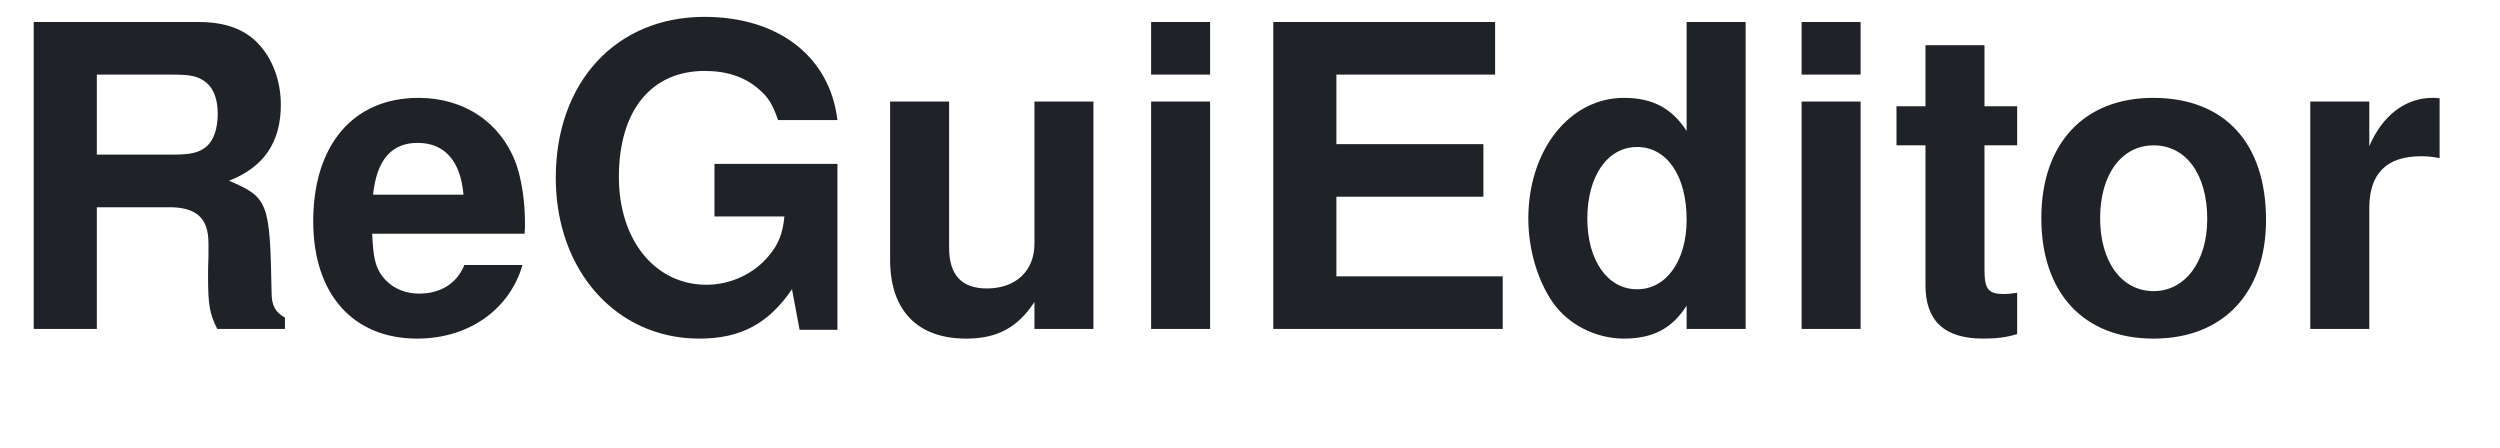
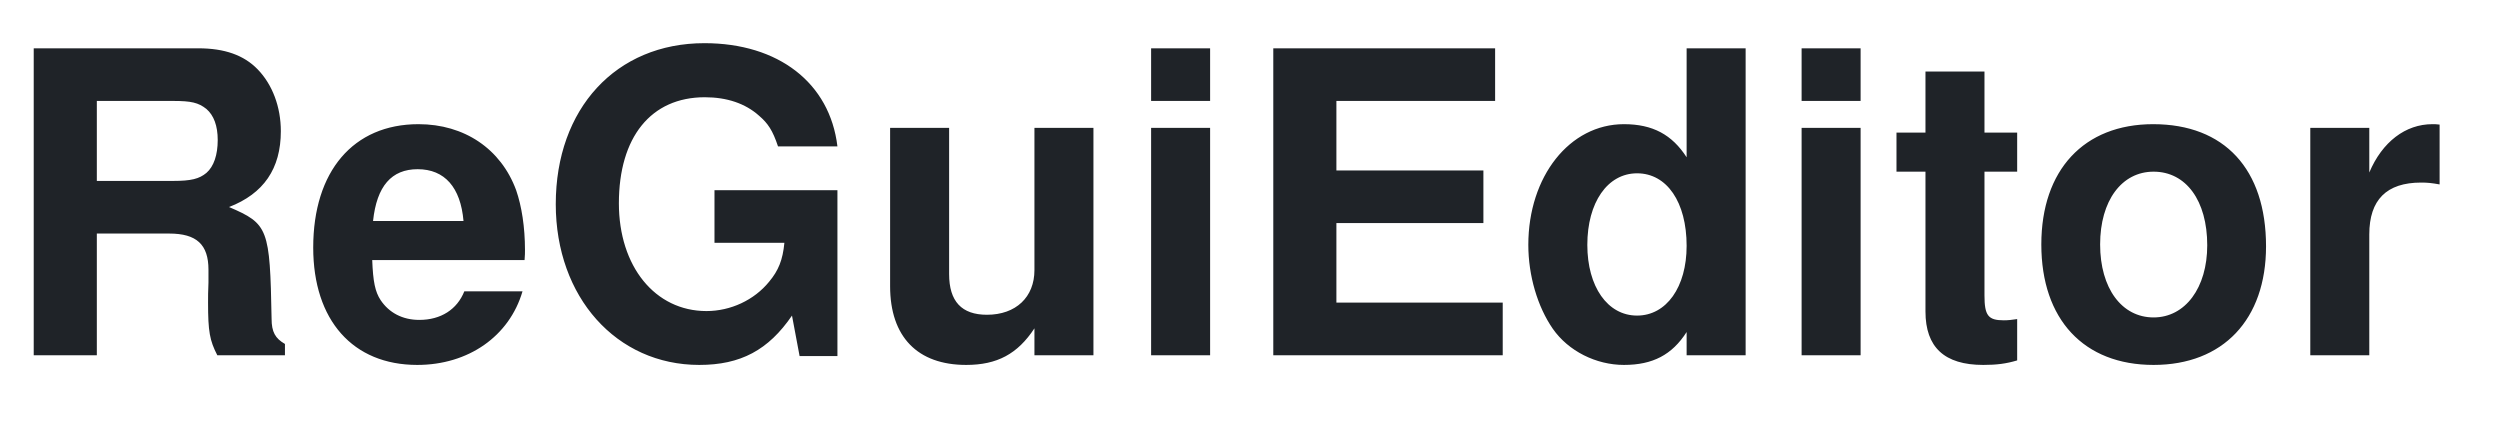
<svg xmlns="http://www.w3.org/2000/svg" width="190" height="34" viewBox="0 0 190 34">
  <style>
        text {
            font: 600 32px -apple-system, "Segoe UI", Helvetica, Arial, sans-serif;
            fill: #1f2328;
        }

        @media (prefers-color-scheme: dark) {
            text {
                fill: #f0f6fc;
            }
        }
    </style>
-   <text x="0" y="25">ReGuiEditor</text>
+   <text x="0" y="27">ReGuiEditor</text>
</svg>
